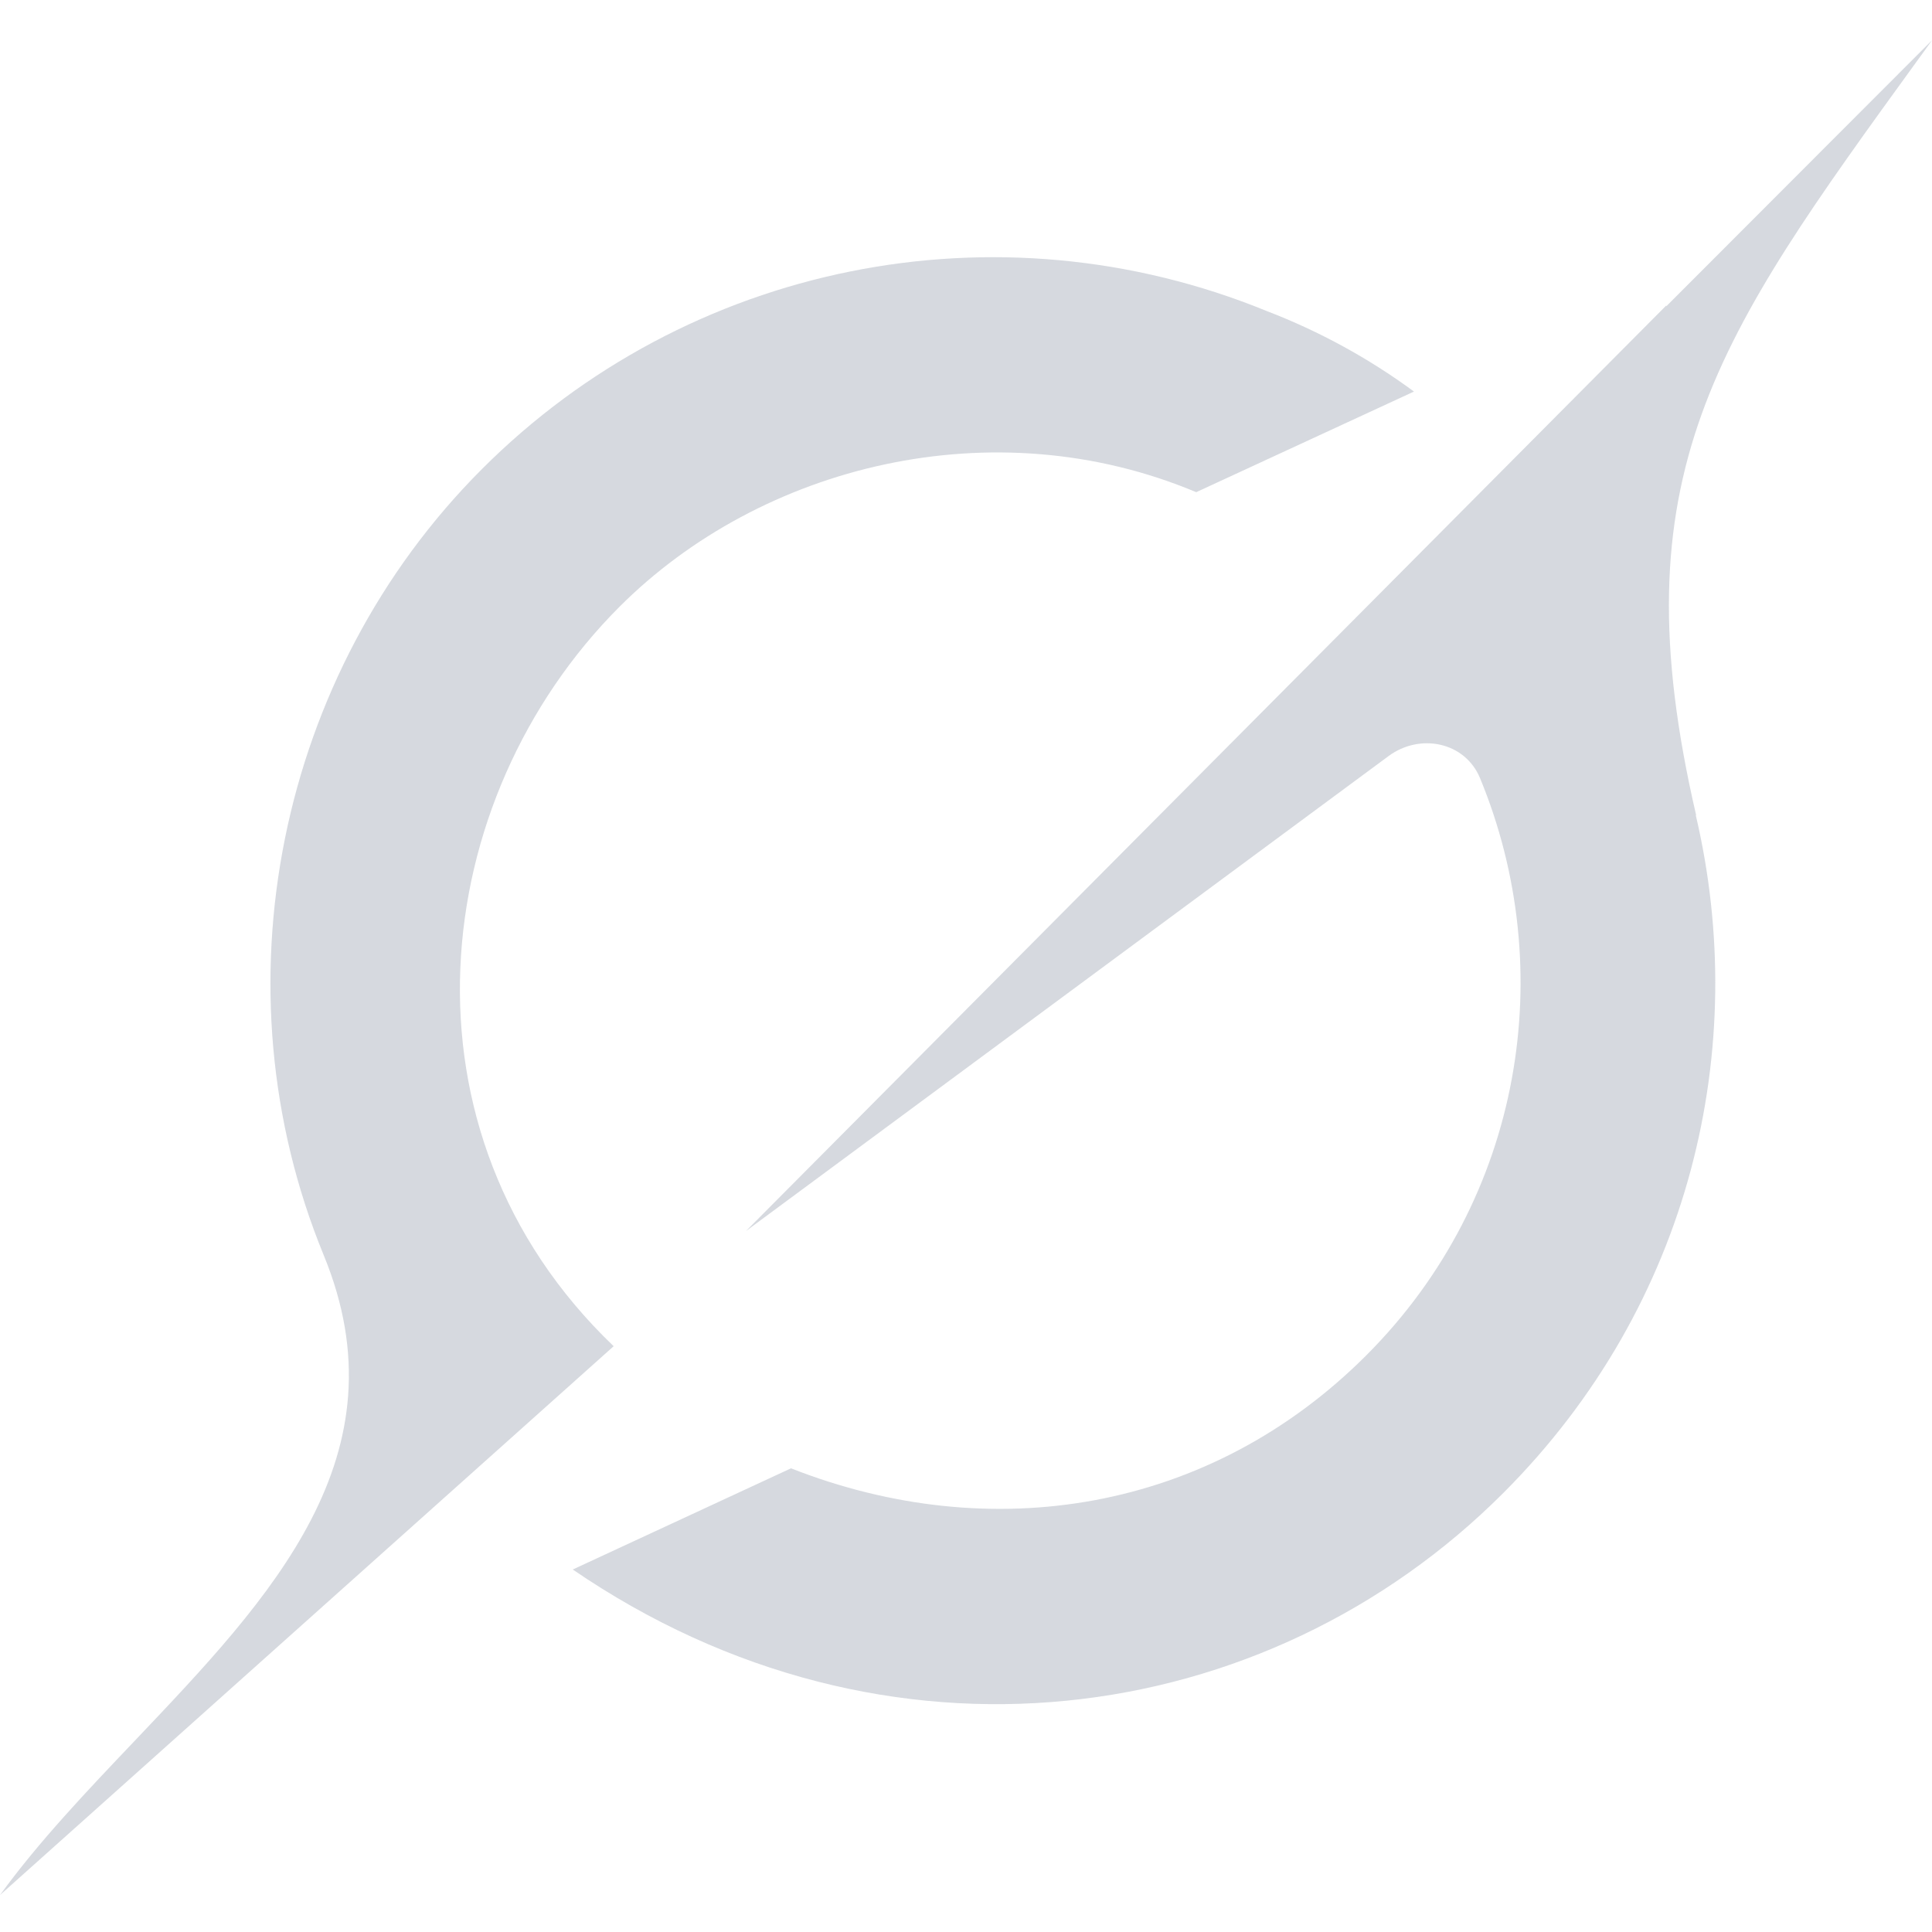
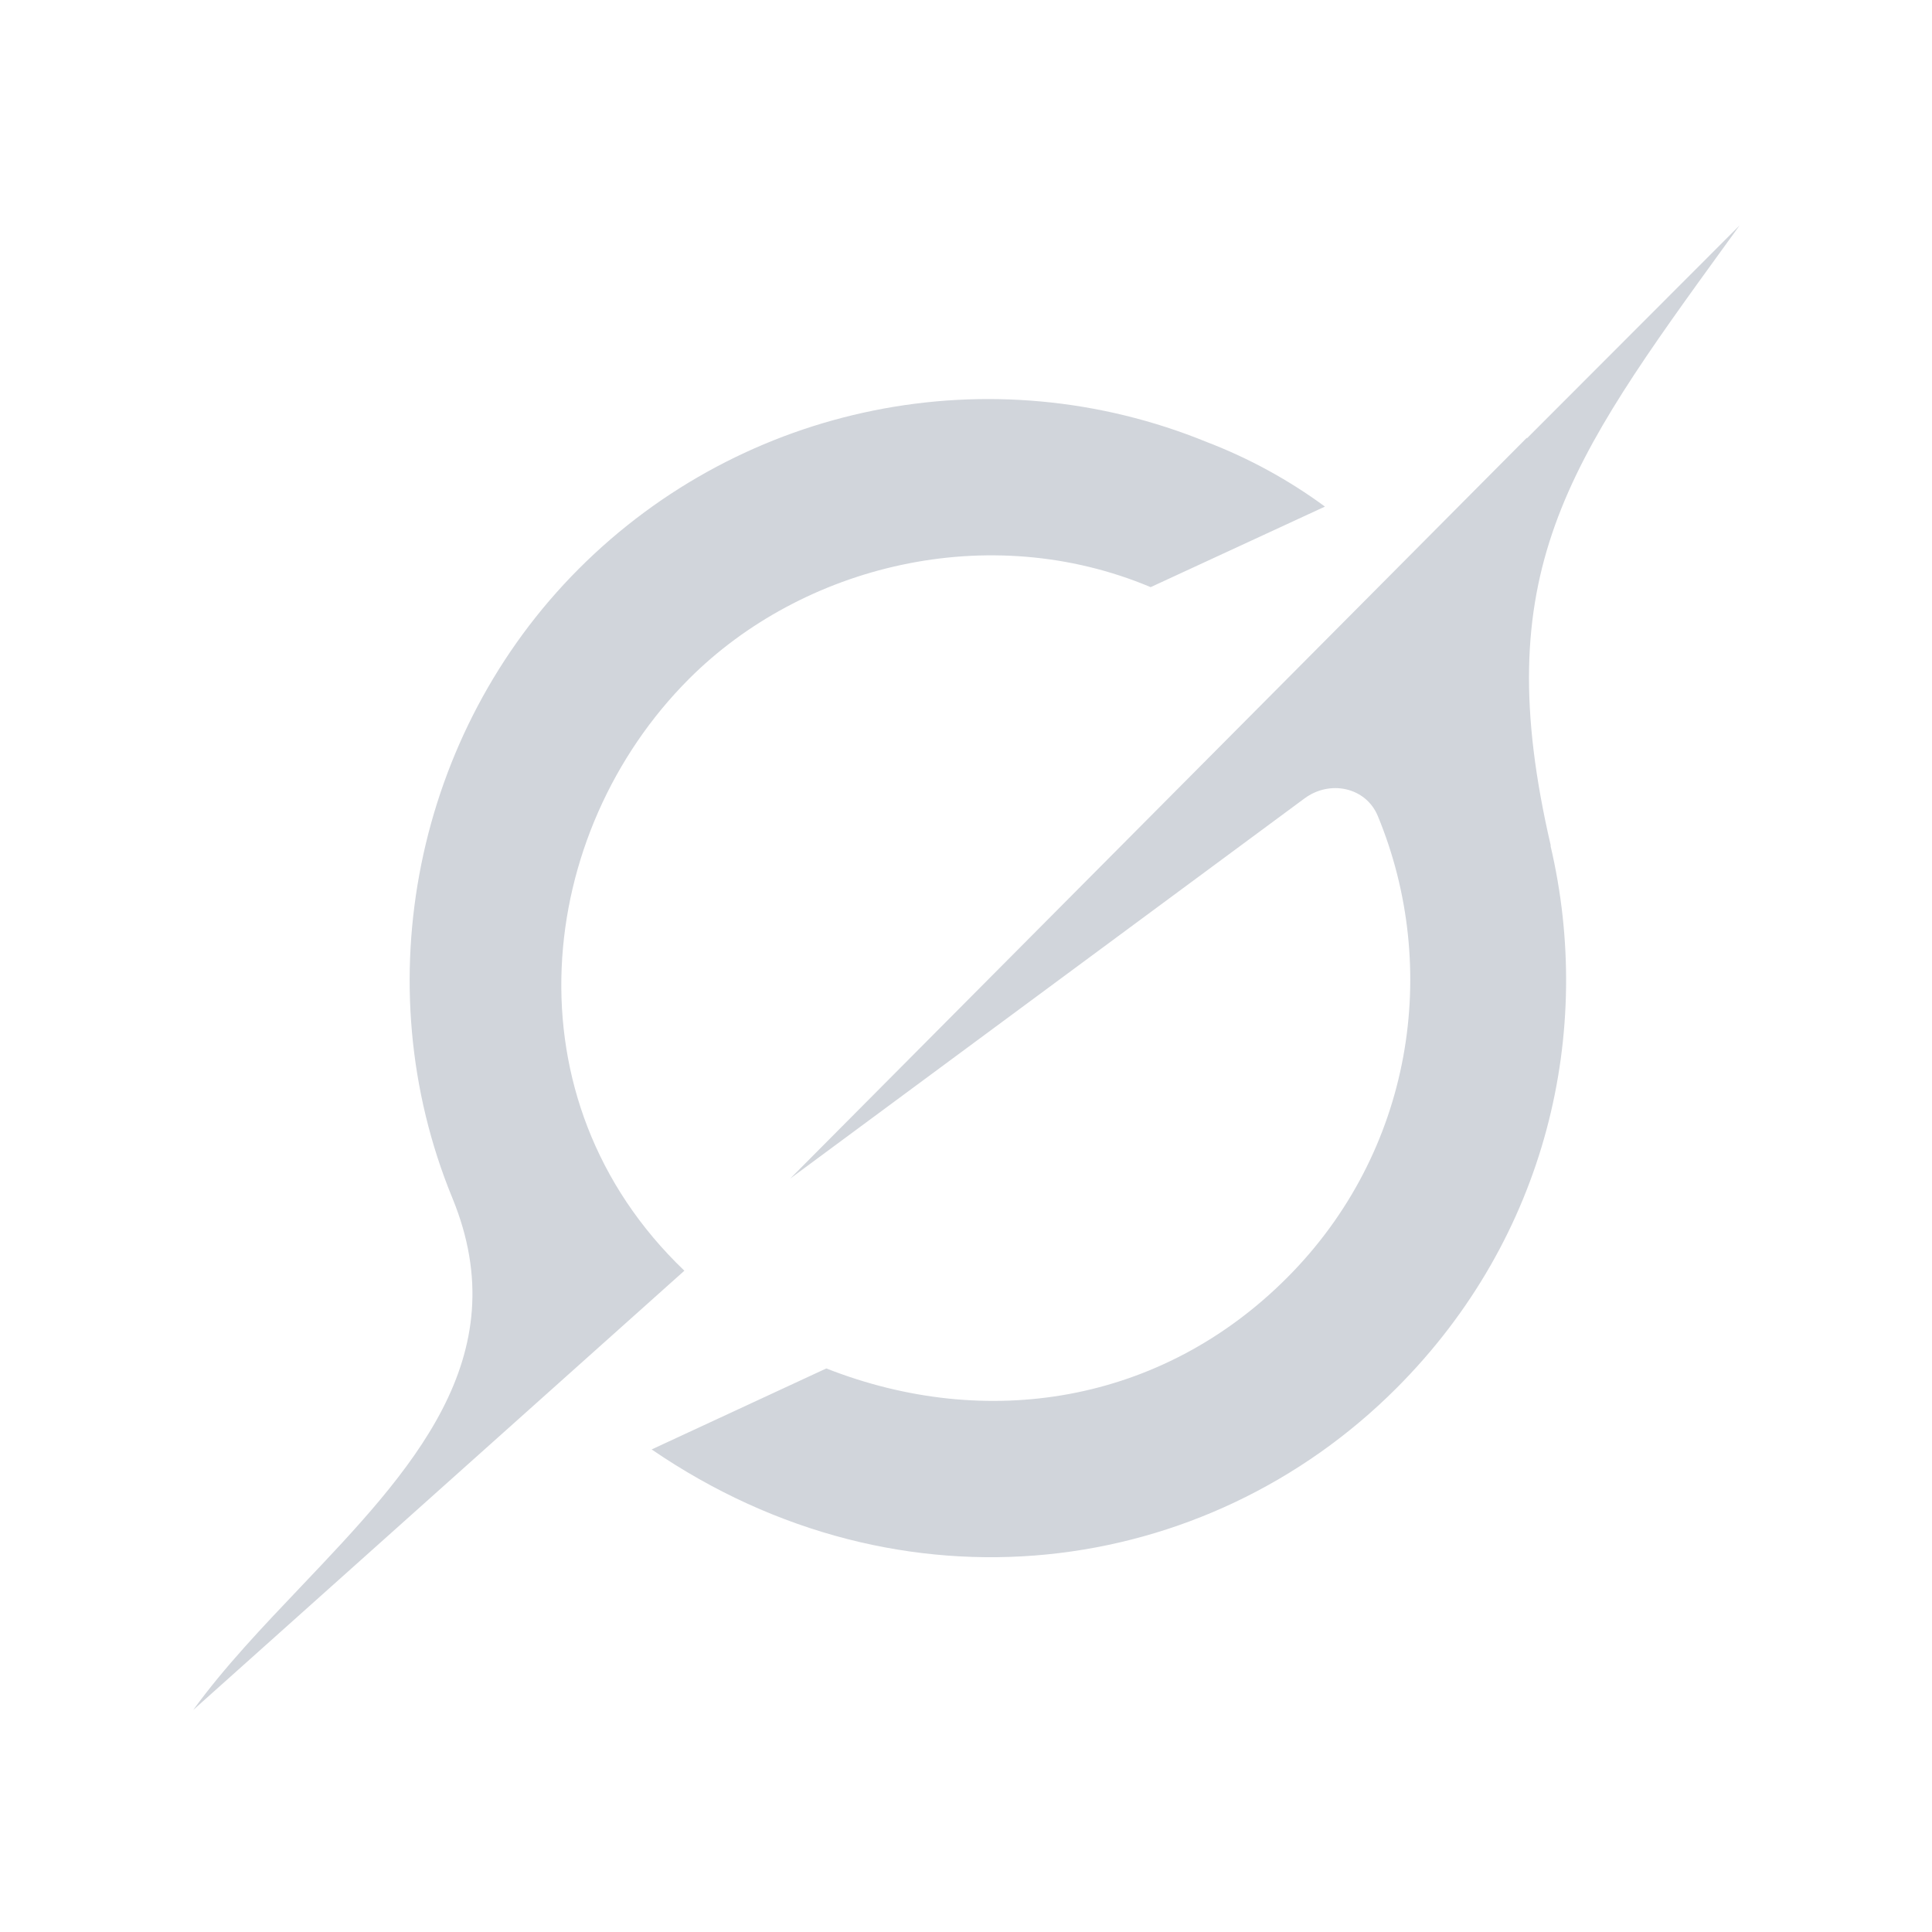
- <svg xmlns="http://www.w3.org/2000/svg" viewBox="0 0 24 24">
-   <g color="#d1d5db" opacity="0.9">
-     <path fill="currentColor" fill-rule="evenodd" d="M9.27 15.29l7.978-5.897c.391-.29.95-.177 1.137.272.98 2.369.542 5.215-1.41 7.169-1.951 1.954-4.667 2.382-7.149 1.406l-2.711 1.257c3.889 2.661 8.611 2.003 11.562-.953 2.341-2.344 3.066-5.539 2.388-8.42l.006.007c-.983-4.232.242-5.924 2.75-9.383.06-.082.12-.164.179-.248l-3.301 3.305v-.01L9.267 15.292M7.623 16.723c-2.792-2.67-2.31-6.801.071-9.184 1.761-1.763 4.647-2.483 7.166-1.425l2.705-1.25a7.808 7.808 0 00-1.829-1A8.975 8.975 0 005.984 5.83c-2.533 2.536-3.33 6.436-1.962 9.764 1.022 2.487-.653 4.246-2.34 6.022-.599.63-1.199 1.259-1.682 1.925l7.62-6.815" />
-   </g>
+ <svg xmlns="http://www.w3.org/2000/svg" viewBox="0 0 20 20">
+   <path fill-rule="evenodd" clip-rule="evenodd" d="M9.27 15.29l7.978-5.897c.391-.29.95-.177 1.137.272.98 2.369.542 5.215-1.41 7.169-1.951 1.954-4.667 2.382-7.149 1.406l-2.711 1.257c3.889 2.661 8.611 2.003 11.562-.953 2.341-2.344 3.066-5.539 2.388-8.42l.006.007c-.983-4.232.242-5.924 2.75-9.383.06-.082.12-.164.179-.248l-3.301 3.305v-.01L9.267 15.292M7.623 16.723c-2.792-2.67-2.31-6.801.071-9.184 1.761-1.763 4.647-2.483 7.166-1.425l2.705-1.25a7.808 7.808 0 00-1.829-1A8.975 8.975 0 005.984 5.83c-2.533 2.536-3.33 6.436-1.962 9.764 1.022 2.487-.653 4.246-2.34 6.022-.599.63-1.199 1.259-1.682 1.925l7.62-6.815" fill="#d1d5db" transform="translate(2,2) scale(0.667)" />
</svg>
